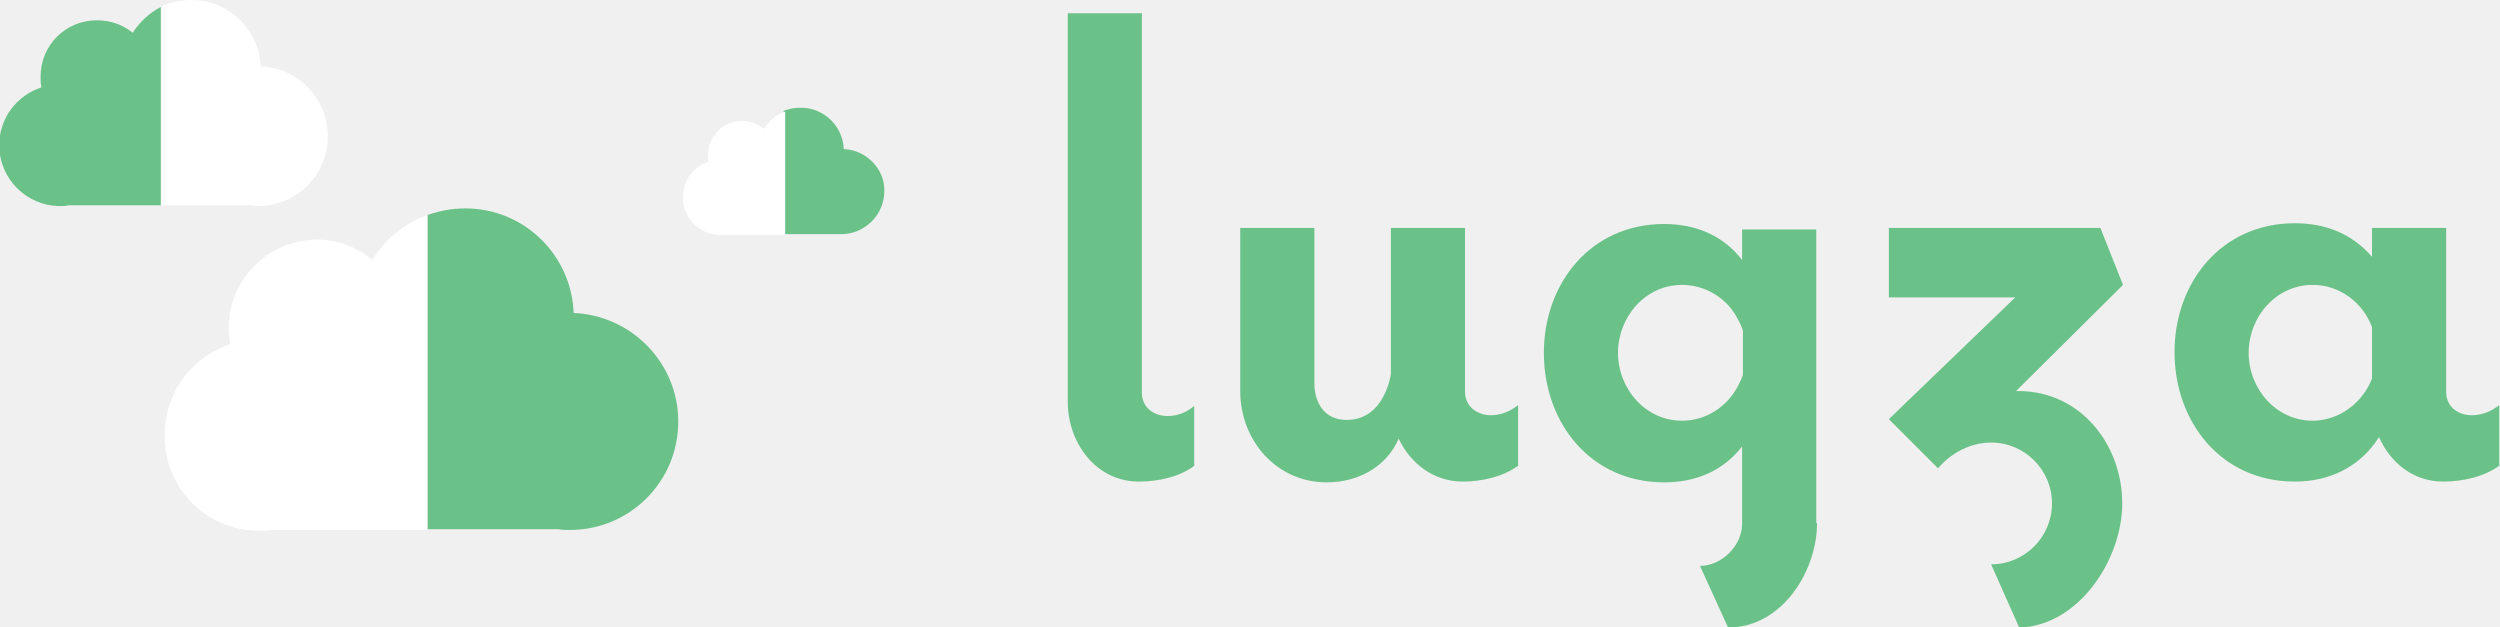
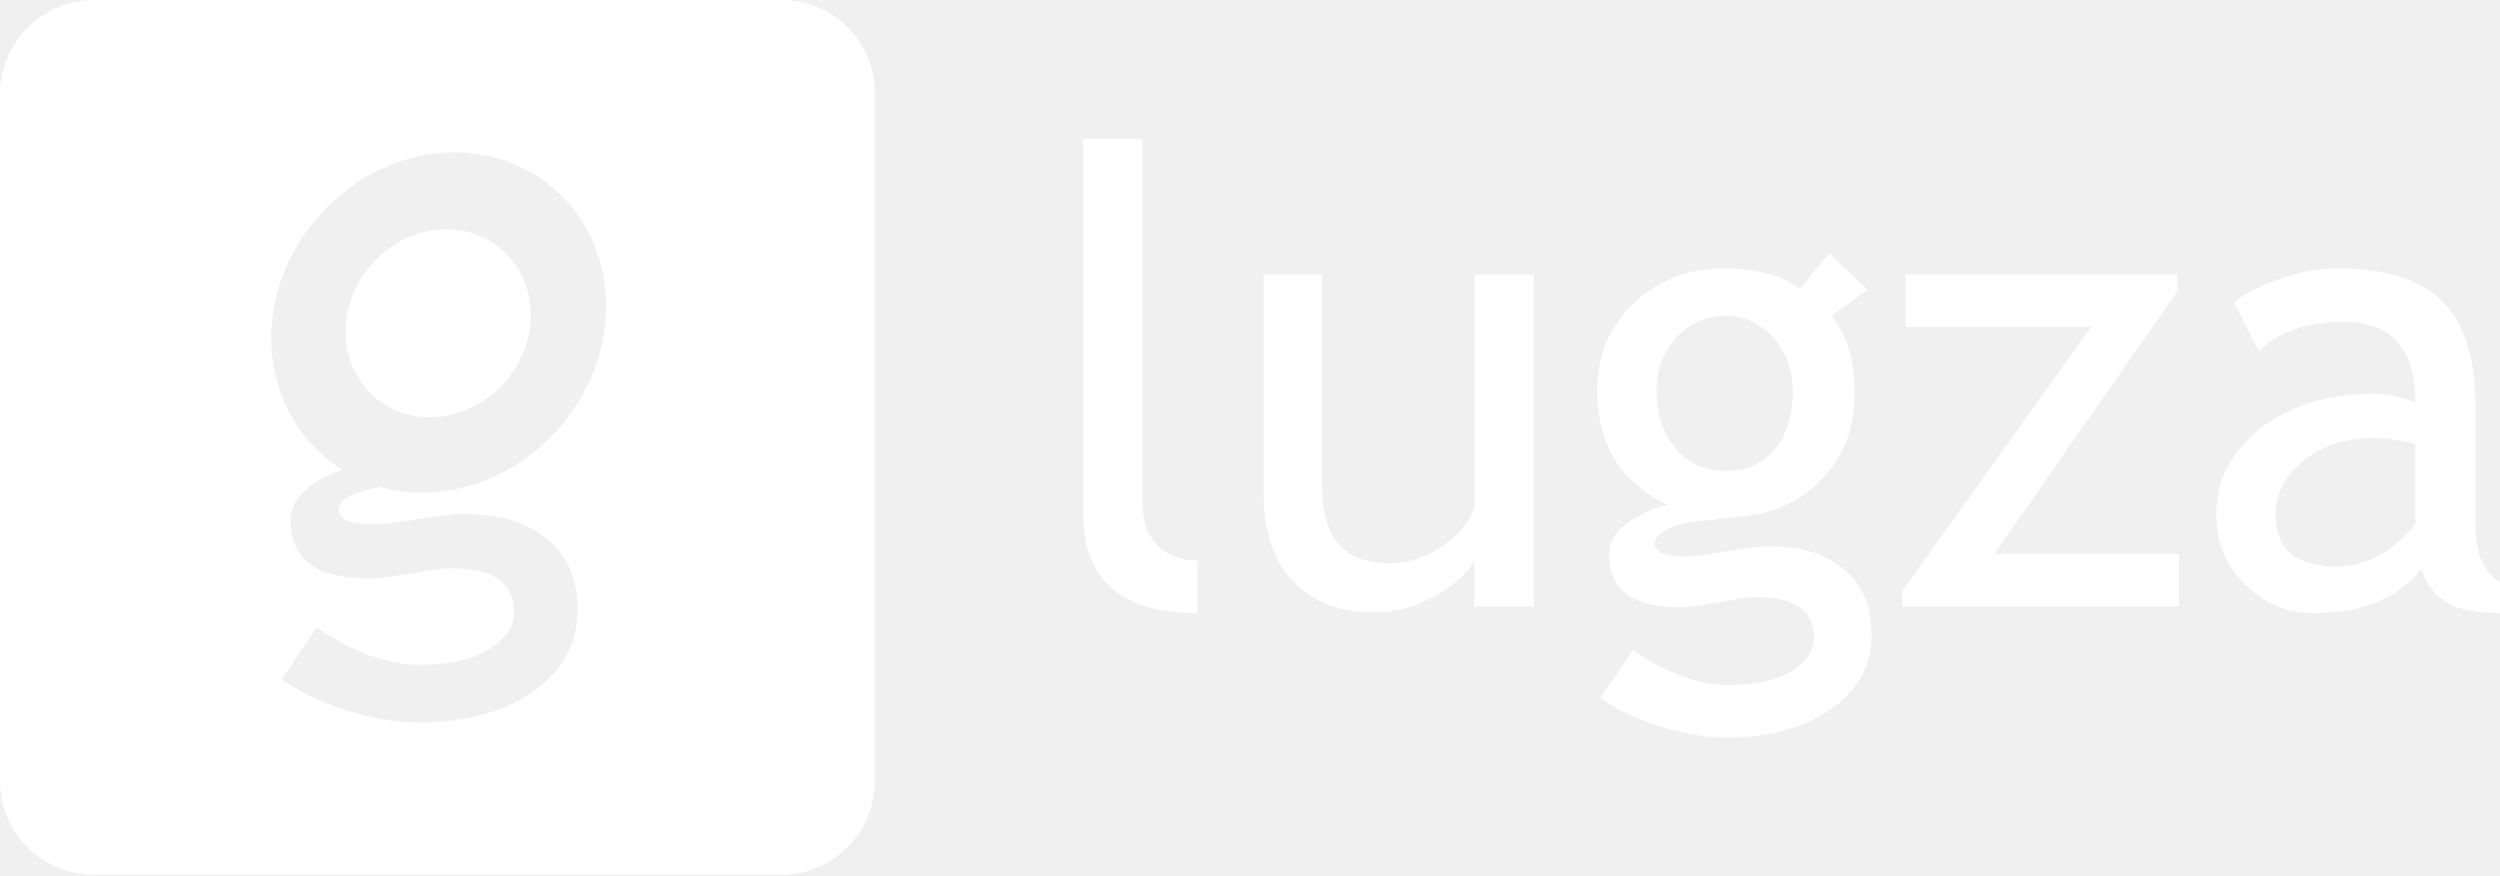
- <svg xmlns="http://www.w3.org/2000/svg" version="1.1" id="Layer_1" x="0px" y="0px" viewBox="0 0 320.3 80.3" enable-background="new 0 0 320.3 80.3" xml:space="preserve">
-   <g id="XMLID_1_">
-     <g id="XMLID_31_">
-       <path id="XMLID_42_" fill="#6BC289" d="M153.1,59.6c-1.9,1.5-4.7,2.1-7.2,2.1c-5.5,0-9.1-5-9.1-10.2V1.7h9.5v48.6    c0,1.9,1.5,3,3.3,3c1.3,0,2.5-0.5,3.4-1.3V59.6z" />
-       <path id="XMLID_40_" fill="#6BC289" d="M194.6,59.6c-2,1.5-4.8,2.1-7.2,2.1c-3.7,0-6.7-2.3-8.2-5.5c-1.6,3.7-5.3,5.6-9.2,5.6    c-6.5,0-11.1-5.4-11.1-11.7V29.2h9.5v19.9c0,2.5,1.3,4.7,4.1,4.7c2.8,0,4.4-1.8,5.3-4.3c0.1-0.2,0.4-1.4,0.4-1.6V29.2h9.5v21    c0,1.9,1.6,3,3.3,3c1.3,0,2.5-0.5,3.5-1.3V59.6z" />
-       <path id="XMLID_37_" fill="#6BC289" d="M232.8,67c0,6.2-4.5,13.4-11.4,13.4l-3.6-7.9c2.8,0,5.4-2.6,5.4-5.4v-9.9    c-2.5,3.2-6,4.6-10,4.6c-9.4,0-15.4-7.6-15.4-16.6c0-8.9,6-16.5,15.4-16.5c4,0,7.5,1.4,10,4.6v-3.9h9.5V67z M223.3,42.4    c0-0.2-0.5-1.3-0.6-1.4c-1.3-2.7-4.1-4.5-7.2-4.5c-4.7,0-8.2,4.1-8.2,8.7c0,4.6,3.5,8.7,8.2,8.7c3.1,0,5.8-1.8,7.2-4.5    c0.1-0.2,0.6-1.2,0.6-1.4V42.4z" />
-       <path id="XMLID_35_" fill="#6BC289" d="M272,36.5l-13.7,13.6h0.3c7.9,0,13.3,6.8,13.3,14.4c0,7.2-5.6,15.7-13.2,15.9l-3.6-8.1    c4.3,0,7.8-3.5,7.8-7.8c0-4.3-3.5-7.8-7.8-7.8c-2.6,0-5.1,1.3-6.8,3.3l-6.3-6.3l16.2-15.6H242v-8.9h27.1L272,36.5z" />
-       <path id="XMLID_32_" fill="#6BC289" d="M320.3,59.6c-2,1.5-4.8,2.1-7.3,2.1c-3.7,0-6.7-2.3-8.2-5.7c-2.4,3.8-6.3,5.7-10.8,5.7    c-9.4,0-15.4-7.6-15.4-16.6c0-8.9,6-16.5,15.4-16.5c3.9,0,7.3,1.3,9.9,4.3v-3.7h9.5v21c0,1.9,1.5,3,3.3,3c1.3,0,2.5-0.5,3.5-1.3    V59.6z M303.9,41.9c-1.2-3.2-4.2-5.4-7.6-5.4c-4.7,0-8.2,4.1-8.2,8.7c0,4.6,3.5,8.7,8.2,8.7c3.4,0,6.4-2.3,7.6-5.4V41.9z" />
+ <svg xmlns="http://www.w3.org/2000/svg" version="1.1" id="Layer_1" x="0px" y="0px" viewBox="0 0 295.2 103.4" enable-background="new 0 0 295.2 103.4" xml:space="preserve">
+   <g>
+     <g>
+       <path fill="#FFFFFF" d="M127.9,60.6V16.4h7v43c0,2.1,0.6,3.8,1.8,5c1.2,1.2,2.8,1.8,4.7,1.8v6.2C132.4,72.4,127.9,68.5,127.9,60.6    z" />
+       <path fill="#FFFFFF" d="M156.1,32.4v25c0,6.1,2.6,9.1,7.9,9.1c2.3,0,4.4-0.7,6.3-2c1.9-1.3,3.2-2.8,3.8-4.6V32.4h7v39.2h-7v-5.4    c-0.8,1.5-2.4,2.9-4.7,4.2c-2.4,1.3-4.7,1.9-6.9,1.9c-4.3,0-7.6-1.2-9.9-3.7c-2.3-2.5-3.4-6-3.4-10.5V32.4H156.1z" />
+       <path fill="#FFFFFF" d="M189,82.4l3.8-5.6c4.1,2.7,7.8,4.1,11.2,4.1c3.1,0,5.6-0.5,7.5-1.6c1.8-1.1,2.7-2.4,2.7-4    c0-3.2-2.3-4.8-6.9-4.8c-0.8,0-2.2,0.2-4.2,0.6c-2.1,0.4-3.6,0.6-4.8,0.6c-5.6,0-8.3-2.1-8.3-6.3c0-1.3,0.7-2.5,2-3.5    c1.3-1,2.9-1.8,4.9-2.3c-5.5-2.6-8.3-7.1-8.3-13.5c0-4.1,1.4-7.5,4.3-10.3c2.9-2.7,6.4-4.1,10.6-4.1c3.9,0,6.9,0.8,9,2.4l3.5-4.2    l4.5,4.3l-4.2,3.1c1.8,2.3,2.7,5.3,2.7,9.1c0,4-1.2,7.3-3.7,10c-2.5,2.7-5.7,4.2-9.7,4.6l-5.8,0.6c-0.7,0.1-1.6,0.3-2.7,0.8    c-1.1,0.5-1.7,1-1.7,1.8c0,1,1.2,1.5,3.6,1.5c1,0,2.7-0.2,4.9-0.6c2.2-0.4,3.9-0.6,4.9-0.6c3.9,0,6.9,0.9,9,2.8    c2.2,1.8,3.2,4.4,3.2,7.7c0,3.6-1.6,6.5-4.9,8.8c-3.2,2.2-7.3,3.3-12.3,3.3c-2.5,0-5.2-0.5-8-1.4C193,84.8,190.7,83.7,189,82.4z     M203.8,37.3c-2.4,0-4.4,0.9-5.9,2.6c-1.5,1.7-2.3,3.8-2.3,6.2c0,2.7,0.7,5,2.2,6.8c1.5,1.8,3.5,2.7,6,2.7c2.5,0,4.4-0.9,5.8-2.6    c1.4-1.7,2.1-4,2.1-6.9c0-2.4-0.8-4.5-2.3-6.2C207.9,38.2,206,37.3,203.8,37.3z" />
+       <path fill="#FFFFFF" d="M235.5,65.4h21.8v6.2h-32.7v-1.8l22.3-31.2H225v-6.2h32.1v2L235.5,65.4z" />
+       <path fill="#FFFFFF" d="M285.9,67.2c-2.8,3.5-7,5.2-12.8,5.2c-3.1,0-5.7-1.1-8-3.4c-2.3-2.2-3.4-5-3.4-8.3c0-4,1.7-7.3,5.2-10.1    c3.5-2.7,7.9-4.1,13.3-4.1c1.5,0,3.1,0.3,5,1c0-6.3-2.8-9.5-8.5-9.5c-4.3,0-7.7,1.2-10,3.5l-2.9-5.8c1.3-1.1,3.1-2,5.5-2.8    c2.3-0.8,4.6-1.2,6.7-1.2c5.7,0,9.8,1.3,12.4,3.9c2.6,2.6,3.9,6.7,3.9,12.3V62c0,3.4,1,5.7,3.1,6.9v3.5c-2.8,0-5-0.4-6.4-1.2    C287.5,70.3,286.5,69,285.9,67.2z M285.2,52.4c-2.2-0.5-3.7-0.7-4.6-0.7c-3.5,0-6.4,0.9-8.6,2.7c-2.2,1.8-3.3,3.9-3.3,6.4    c0,4.1,2.4,6.1,7.2,6.1c3.5,0,6.6-1.7,9.3-5V52.4z" />
    </g>
-     <g id="XMLID_17_">
-       <g id="XMLID_18_">
-         <path id="XMLID_28_" fill="#FFFFFF" d="M47.7,33.3c-1.9-1.6-4.4-2.6-7.1-2.6c-6.2,0-11.3,5.1-11.3,11.3c0,0.7,0.1,1.4,0.2,2.1     c-4.9,1.6-8.4,6.2-8.4,11.6C21,62.6,26.5,68,33.2,68c0.6,0,1.2,0,1.7-0.1h19.8V27.6C51.8,28.6,49.3,30.7,47.7,33.3z M48.9,49.7     C48.9,49.7,48.9,49.7,48.9,49.7c0.1,0,0.1,0,0.1,0H48.9z" />
-         <path id="XMLID_27_" fill="#6BC289" d="M73.5,40.1c-0.3-7.5-6.4-13.4-13.9-13.4c-1.7,0-3.2,0.3-4.7,0.8c0,0,0,0-0.1,0v40.3h0.1     h16.6c0.5,0.1,1,0.1,1.5,0.1c7.7,0,13.9-6.2,13.9-13.9C86.9,46.5,80.9,40.4,73.5,40.1z" />
-         <path id="XMLID_26_" fill="#FFFFFF" d="M33.4,8.5C33.2,3.8,29.3,0,24.5,0c-1.1,0-2.1,0.2-3,0.5c-0.3,0.1-0.6,0.2-0.8,0.4v25.4     h0.8h10.6c0.3,0,0.6,0.1,1,0.1c4.9,0,8.9-4,8.9-8.9C42,12.6,38.2,8.7,33.4,8.5z" />
-         <path id="XMLID_23_" fill="#6BC289" d="M17,4.2c-1.2-1-2.8-1.6-4.6-1.6c-4,0-7.2,3.2-7.2,7.2c0,0.5,0,0.9,0.1,1.4     c-3.1,1-5.4,3.9-5.4,7.4c0,4.3,3.5,7.8,7.8,7.8c0.4,0,0.7,0,1.1-0.1h11.8V0.9C19.2,1.6,17.9,2.8,17,4.2z M17.7,14.6     C17.7,14.6,17.8,14.6,17.7,14.6C17.8,14.6,17.8,14.6,17.7,14.6L17.7,14.6z" />
-         <path id="XMLID_22_" fill="#6BC289" d="M108.1,19.1c-0.1-2.9-2.5-5.3-5.5-5.3c-0.7,0-1.3,0.1-1.9,0.3c-0.1,0-0.2,0.1-0.3,0.1     v15.8h0.3h6.5c0.2,0,0.4,0,0.6,0c3,0,5.5-2.5,5.5-5.5C113.4,21.7,111,19.2,108.1,19.1z" />
-         <path id="XMLID_19_" fill="#FFFFFF" d="M97.9,16.5c-0.8-0.6-1.7-1-2.8-1c-2.5,0-4.4,2-4.4,4.4c0,0.3,0,0.6,0.1,0.8     c-1.9,0.6-3.3,2.4-3.3,4.6c0,2.7,2.2,4.8,4.8,4.8c0.2,0,0.5,0,0.7,0h7.6V14.3C99.4,14.7,98.5,15.5,97.9,16.5z M98.4,22.9     C98.4,22.9,98.4,22.9,98.4,22.9C98.4,22.9,98.4,22.9,98.4,22.9L98.4,22.9z" />
-       </g>
+     <g id="XMLID_1_">
+       <ellipse id="XMLID_2_" transform="matrix(-0.6479 0.7617 -0.7617 -0.6479 114.2596 23.481)" fill="#FFFFFF" cx="51.7" cy="38.1" rx="11.5" ry="10.5" />
+       <path id="XMLID_10_" fill="#FFFFFF" d="M92.3,0H11.1C5,0,0,5,0,11.1v81.1c0,6.2,5,11.1,11.1,11.1h81.1c6.2,0,11.1-5,11.1-11.1    V11.1C103.4,5,98.4,0,92.3,0z M44,61.9c1.1,0,2.9-0.2,5.4-0.6c2.4-0.4,4.2-0.6,5.4-0.6c4.2,0,7.5,1,9.9,3c2.4,2,3.5,4.8,3.5,8.4    c0,3.9-1.8,7.1-5.3,9.6c-3.5,2.4-8,3.6-13.4,3.6c-2.8,0-5.7-0.5-8.8-1.5c-3.1-1-5.5-2.2-7.4-3.6l4.1-6.1c4.4,3,8.5,4.4,12.2,4.4    c3.4,0,6.2-0.6,8.1-1.8c2-1.2,3-2.7,3-4.4c0-3.5-2.5-5.2-7.5-5.2c-0.9,0-2.4,0.2-4.6,0.6c-2.2,0.4-4,0.6-5.2,0.6    c-6.1,0-9.1-2.3-9.1-6.9c0-1.4,0.7-2.7,2.1-3.8c1.1-0.9,2.5-1.6,4.1-2.1c-0.8-0.5-1.5-1-2.2-1.6c-8-6.8-8.4-19.4-0.9-28.1    c7.5-8.8,19.9-10.4,27.9-3.6c8,6.8,8.4,19.4,0.9,28.1C60.5,57,52,59.5,44.8,57.5c-0.7,0.1-1.7,0.4-2.9,0.8    c-1.3,0.5-1.9,1.1-1.9,1.9C40.1,61.4,41.4,61.9,44,61.9z" />
    </g>
  </g>
-   <g id="XMLID_172_">
+   <g id="XMLID_19_">
</g>
-   <g id="XMLID_173_">
+   <g id="XMLID_20_">
</g>
-   <g id="XMLID_174_">
+   <g id="XMLID_21_">
</g>
-   <g id="XMLID_175_">
+   <g id="XMLID_22_">
</g>
-   <g id="XMLID_176_">
+   <g id="XMLID_23_">
</g>
-   <g id="XMLID_177_">
+   <g id="XMLID_24_">
</g>
</svg>
